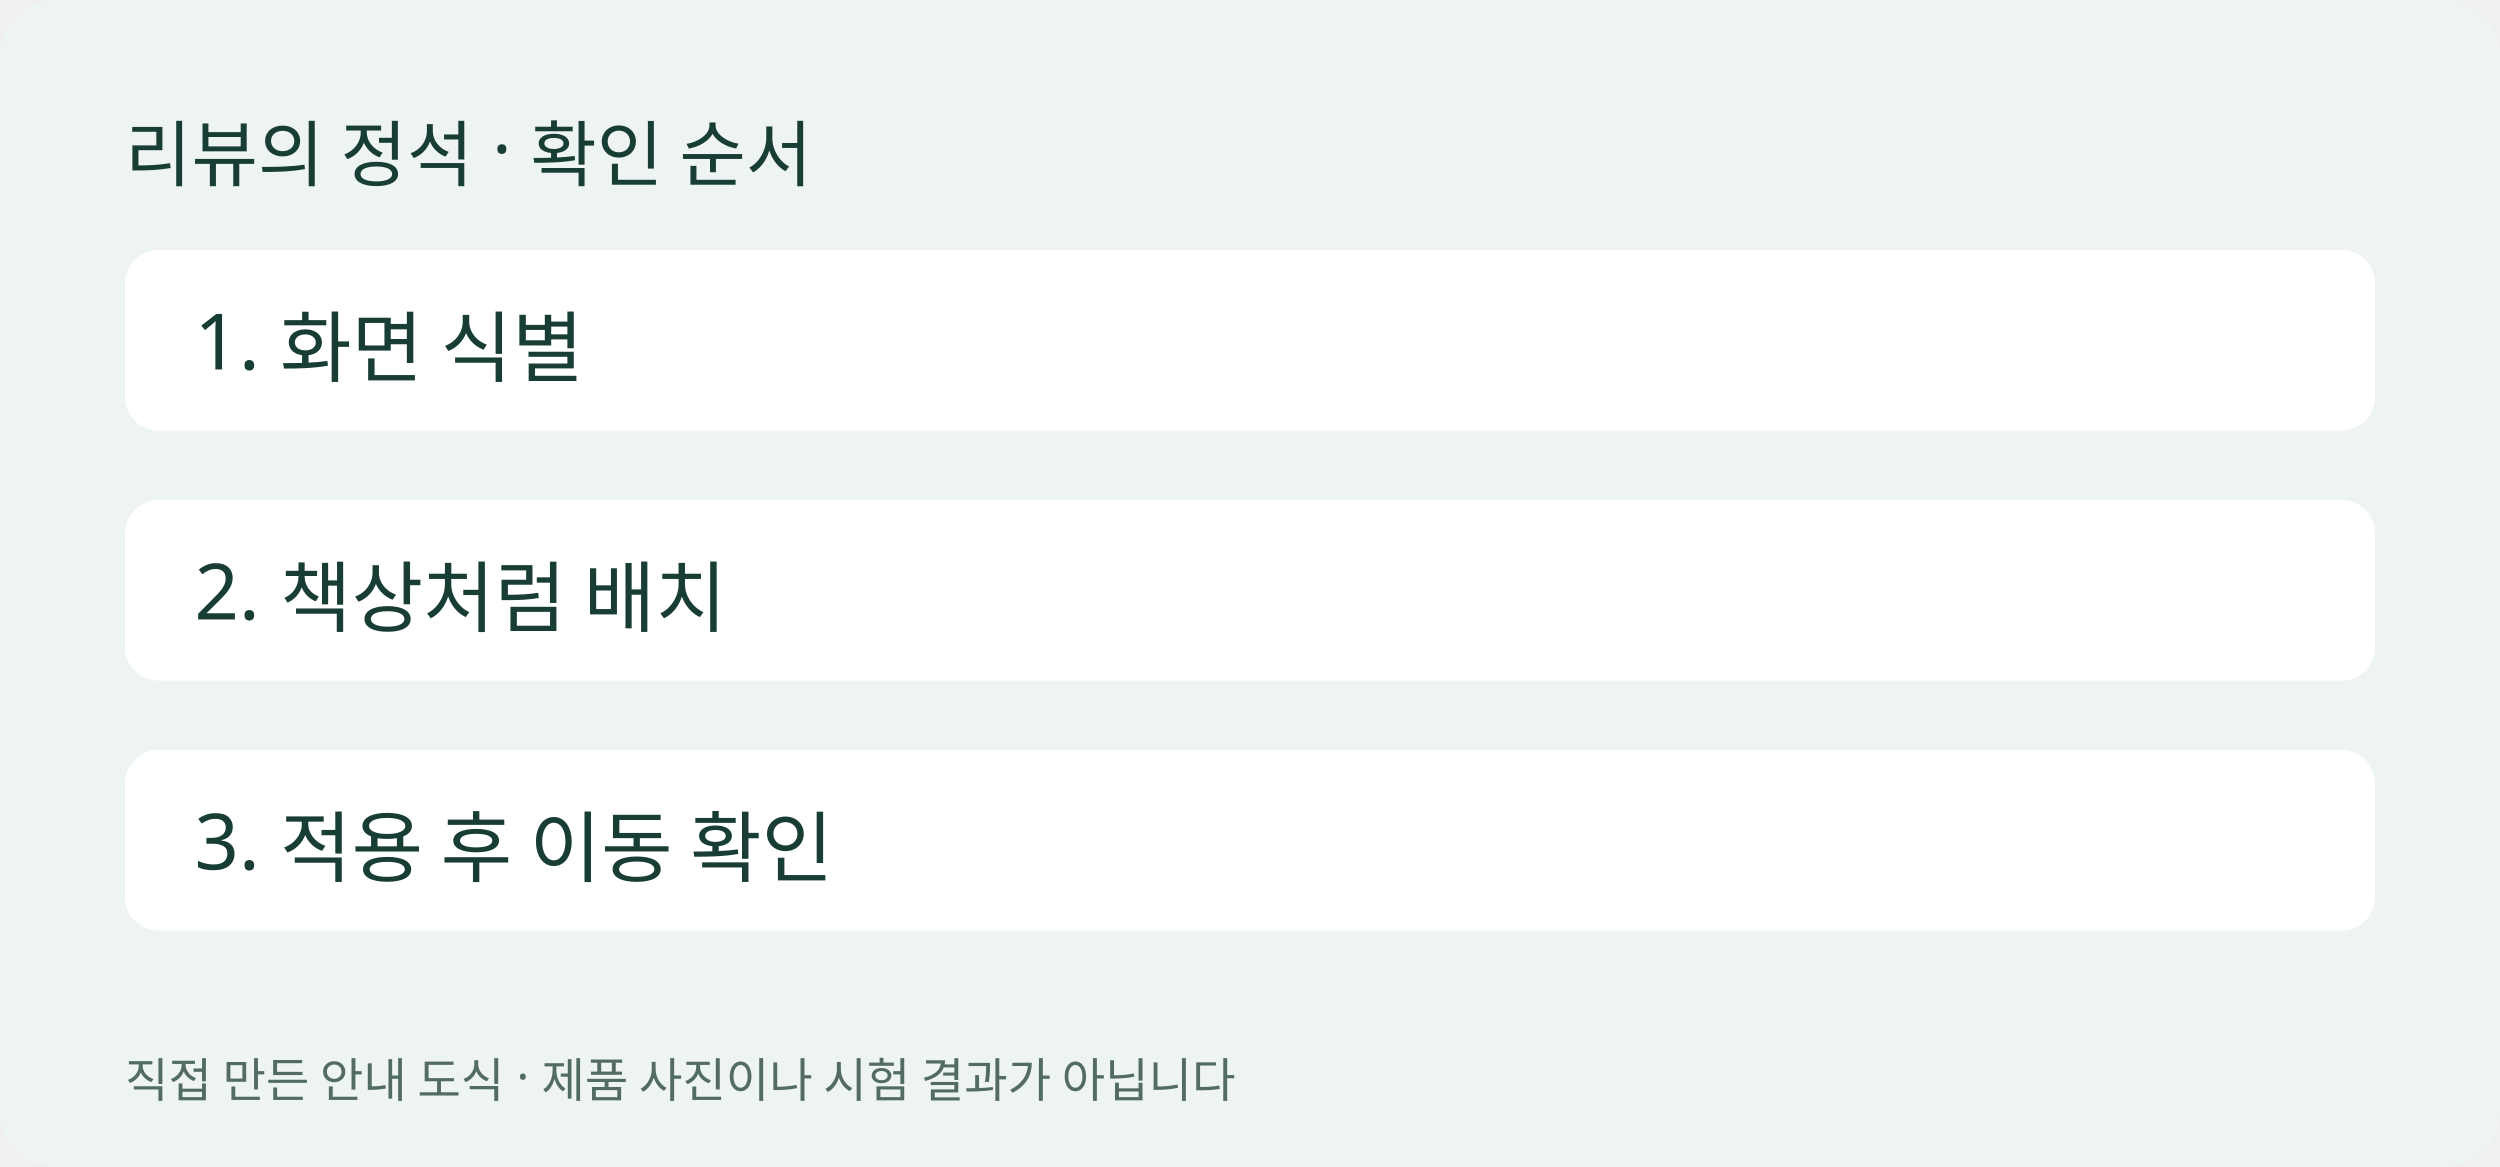
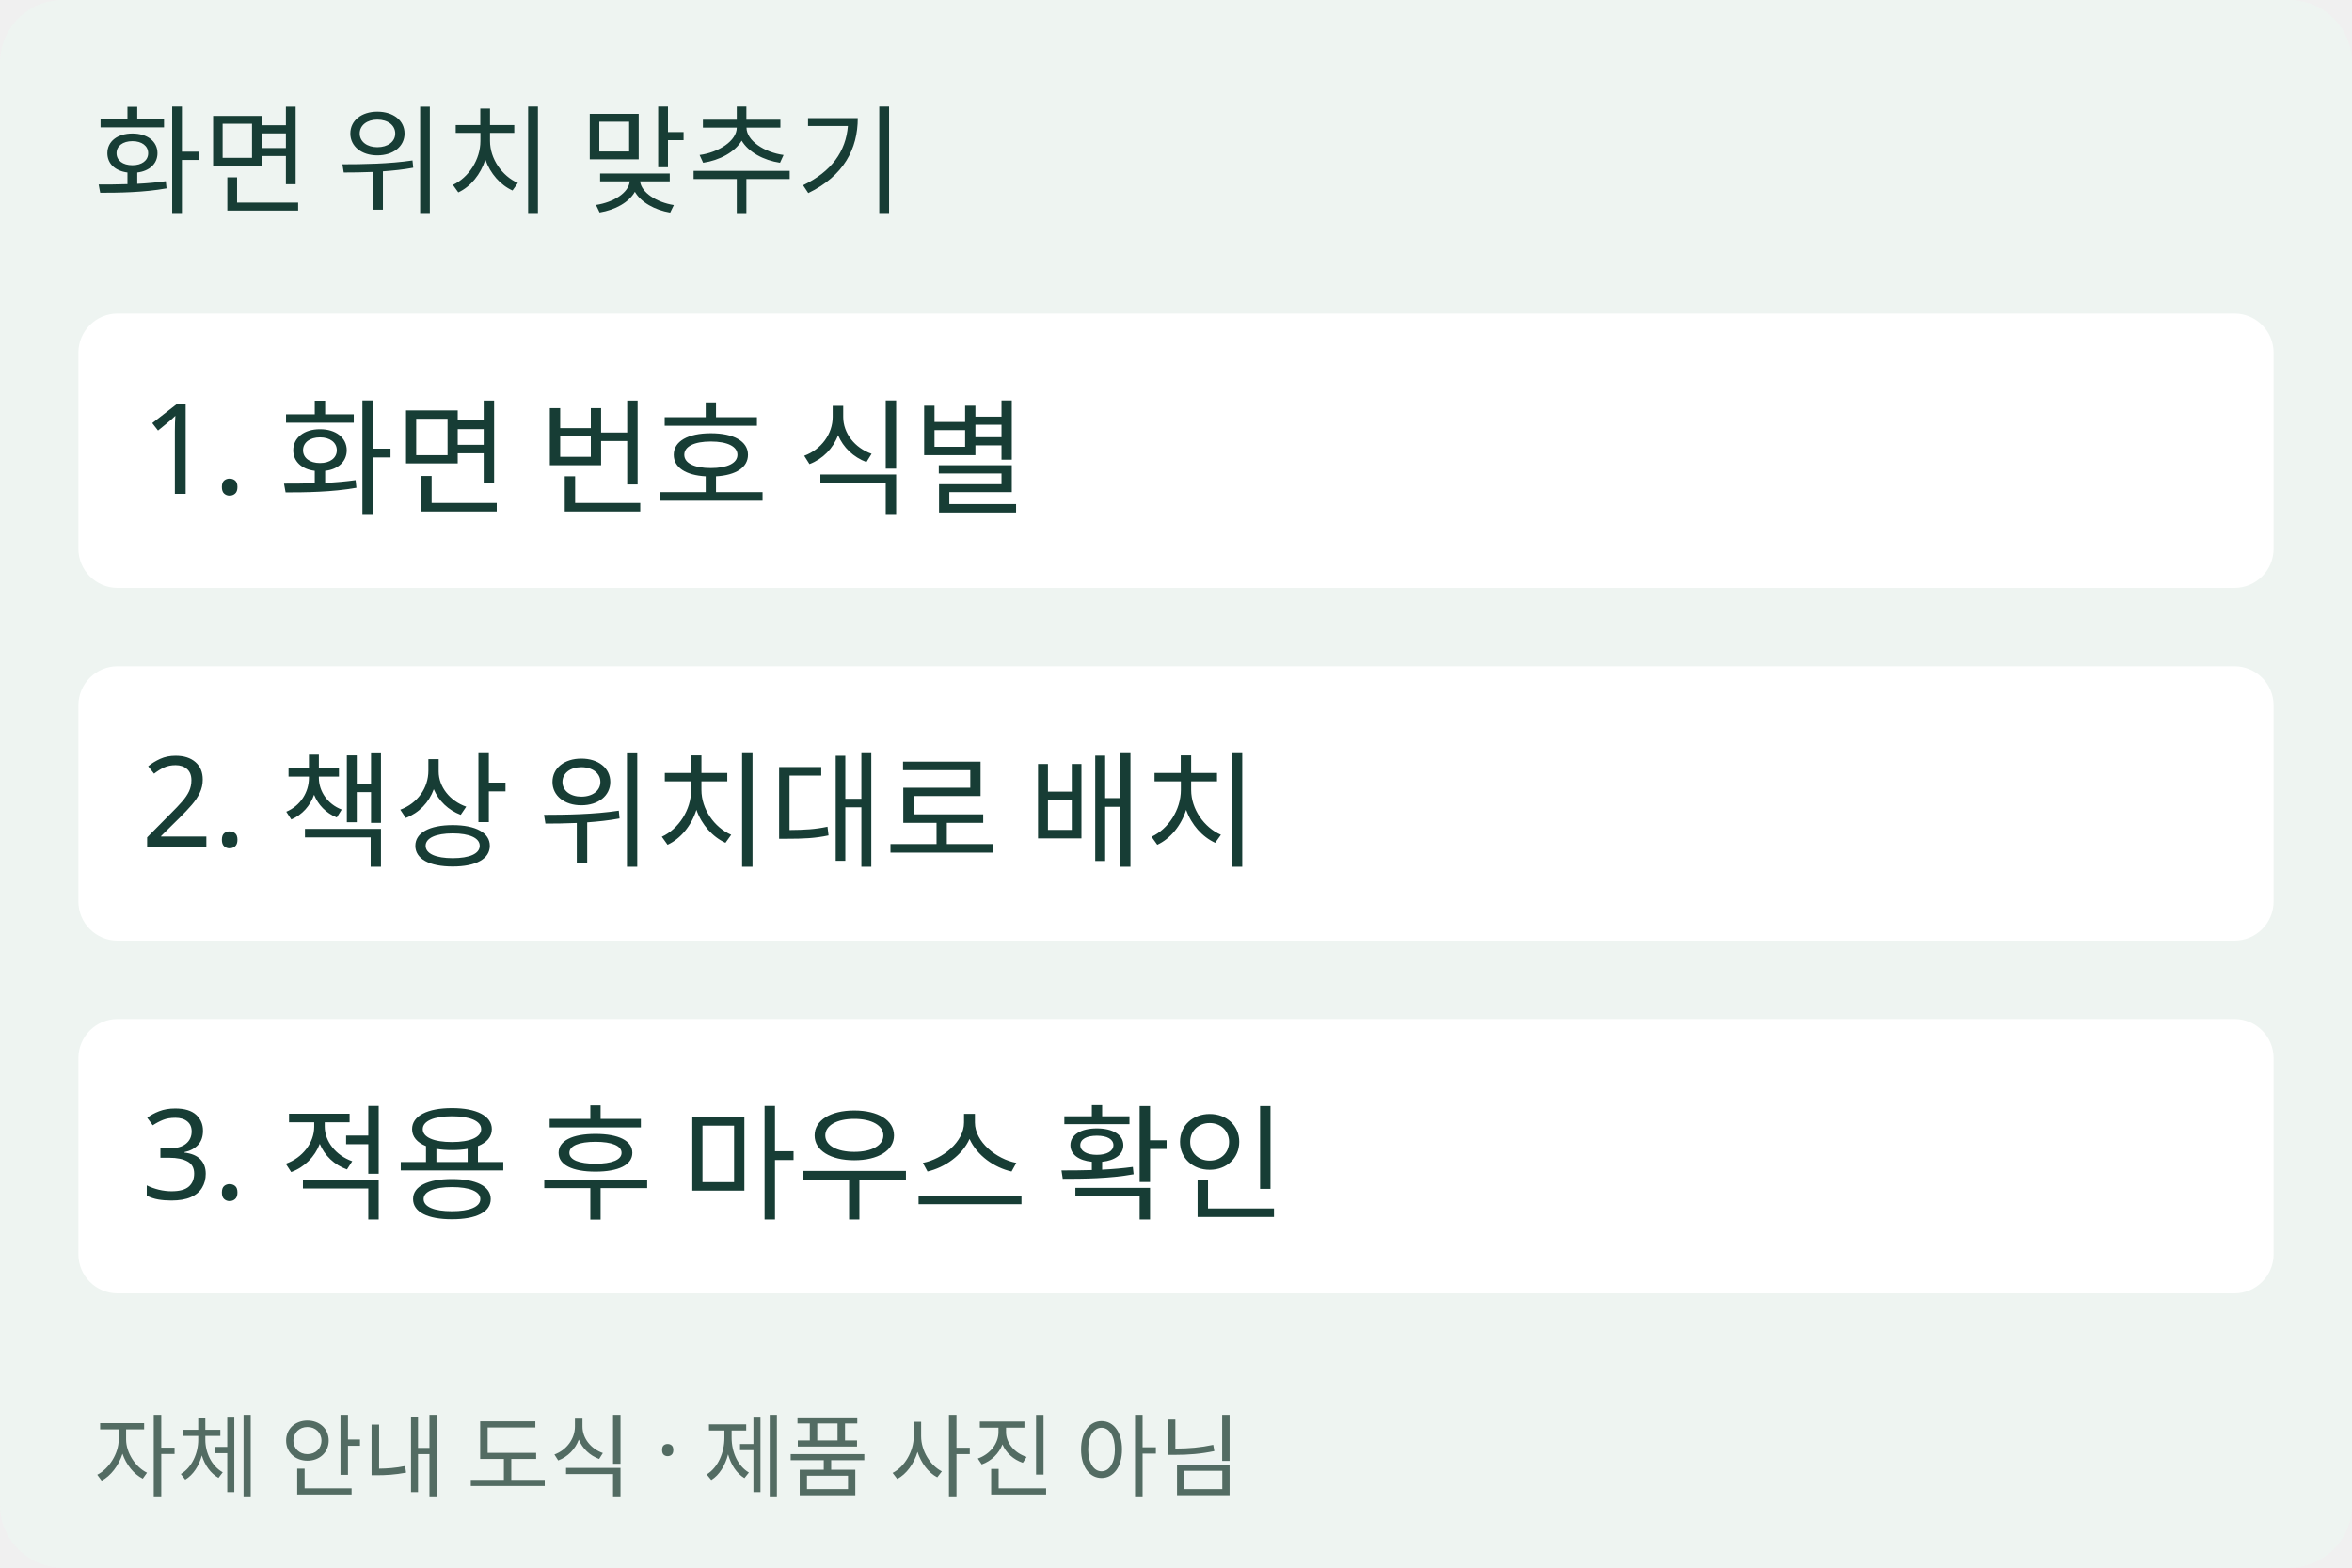
- <svg xmlns="http://www.w3.org/2000/svg" width="900" height="420" viewBox="0 0 900 420" role="img" aria-labelledby="title">
-   <rect width="900" height="420" rx="20" fill="#eef4f1" />
-   <text x="45" y="65" font-family="Malgun Gothic,sans-serif" font-size="26" fill="#173d35">리뷰의 정석 · 확인 순서</text>
-   <rect x="45" y="90" width="810" height="65" rx="12" fill="#fff" />
-   <text x="70" y="133" font-family="Malgun Gothic,sans-serif" font-size="28" fill="#173d35">1. 화면 식별</text>
-   <rect x="45" y="180" width="810" height="65" rx="12" fill="#fff" />
-   <text x="70" y="223" font-family="Malgun Gothic,sans-serif" font-size="28" fill="#173d35">2. 책상처럼 배치</text>
-   <rect x="45" y="270" width="810" height="65" rx="12" fill="#fff" />
-   <text x="70" y="313" font-family="Malgun Gothic,sans-serif" font-size="28" fill="#173d35">3. 적용 후 이동 확인</text>
-   <text x="45" y="395" font-family="Malgun Gothic,sans-serif" font-size="17" fill="#536c63">직접 만든 안내 도식 · 제품 사진이나 시험 결과가 아닙니다</text>
+ <svg xmlns="http://www.w3.org/2000/svg" width="600" height="400" viewBox="0 0 600 400" role="img" aria-labelledby="title">
+   <rect width="600" height="400" rx="16" fill="#eef4f1" />
+   <text x="24" y="52" font-family="Malgun Gothic,sans-serif" font-size="30" fill="#173d35">화면 위치 맞추기</text>
+   <rect x="20" y="80" width="560" height="70" rx="10" fill="#fff" />
+   <text x="36" y="126" font-family="Malgun Gothic,sans-serif" font-size="32" fill="#173d35">1. 화면 번호 식별</text>
+   <rect x="20" y="170" width="560" height="70" rx="10" fill="#fff" />
+   <text x="36" y="216" font-family="Malgun Gothic,sans-serif" font-size="32" fill="#173d35">2. 책상 위치대로 배치</text>
+   <rect x="20" y="260" width="560" height="70" rx="10" fill="#fff" />
+   <text x="36" y="306" font-family="Malgun Gothic,sans-serif" font-size="32" fill="#173d35">3. 적용 후 마우스 확인</text>
+   <text x="24" y="380" font-family="Malgun Gothic,sans-serif" font-size="23" fill="#536c63">자체 안내 도식 · 제품 사진 아님</text>
</svg>
